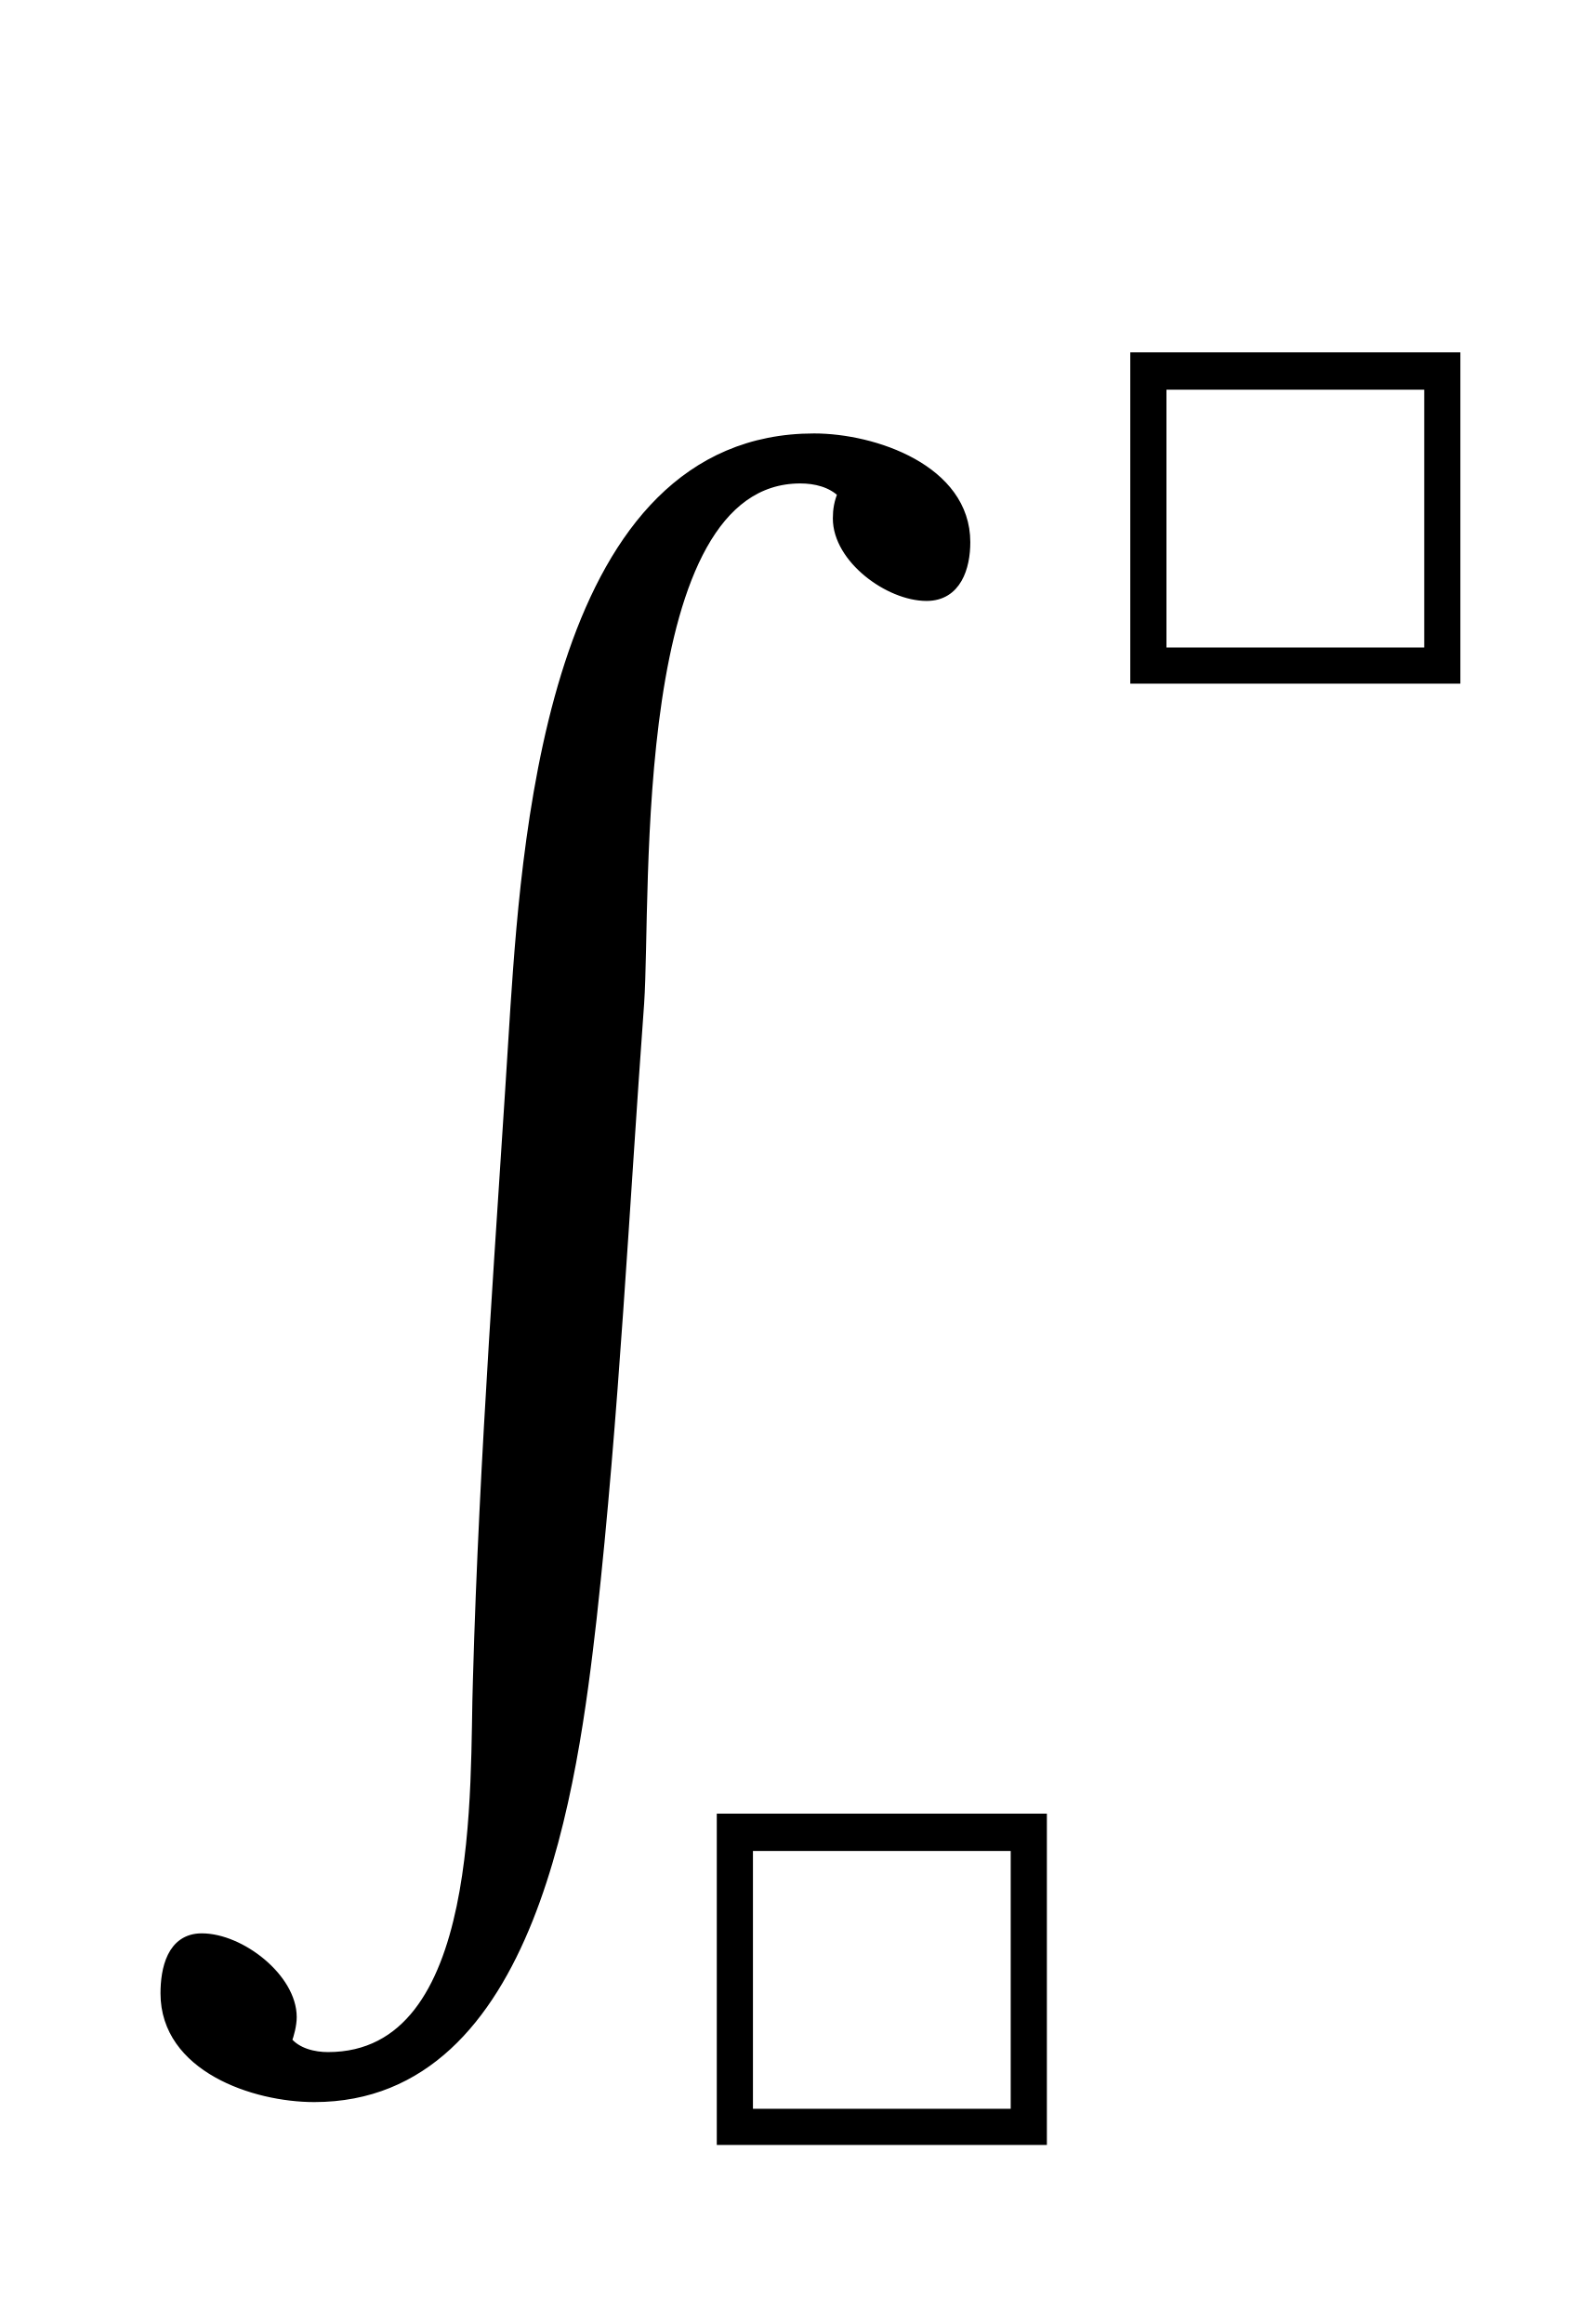
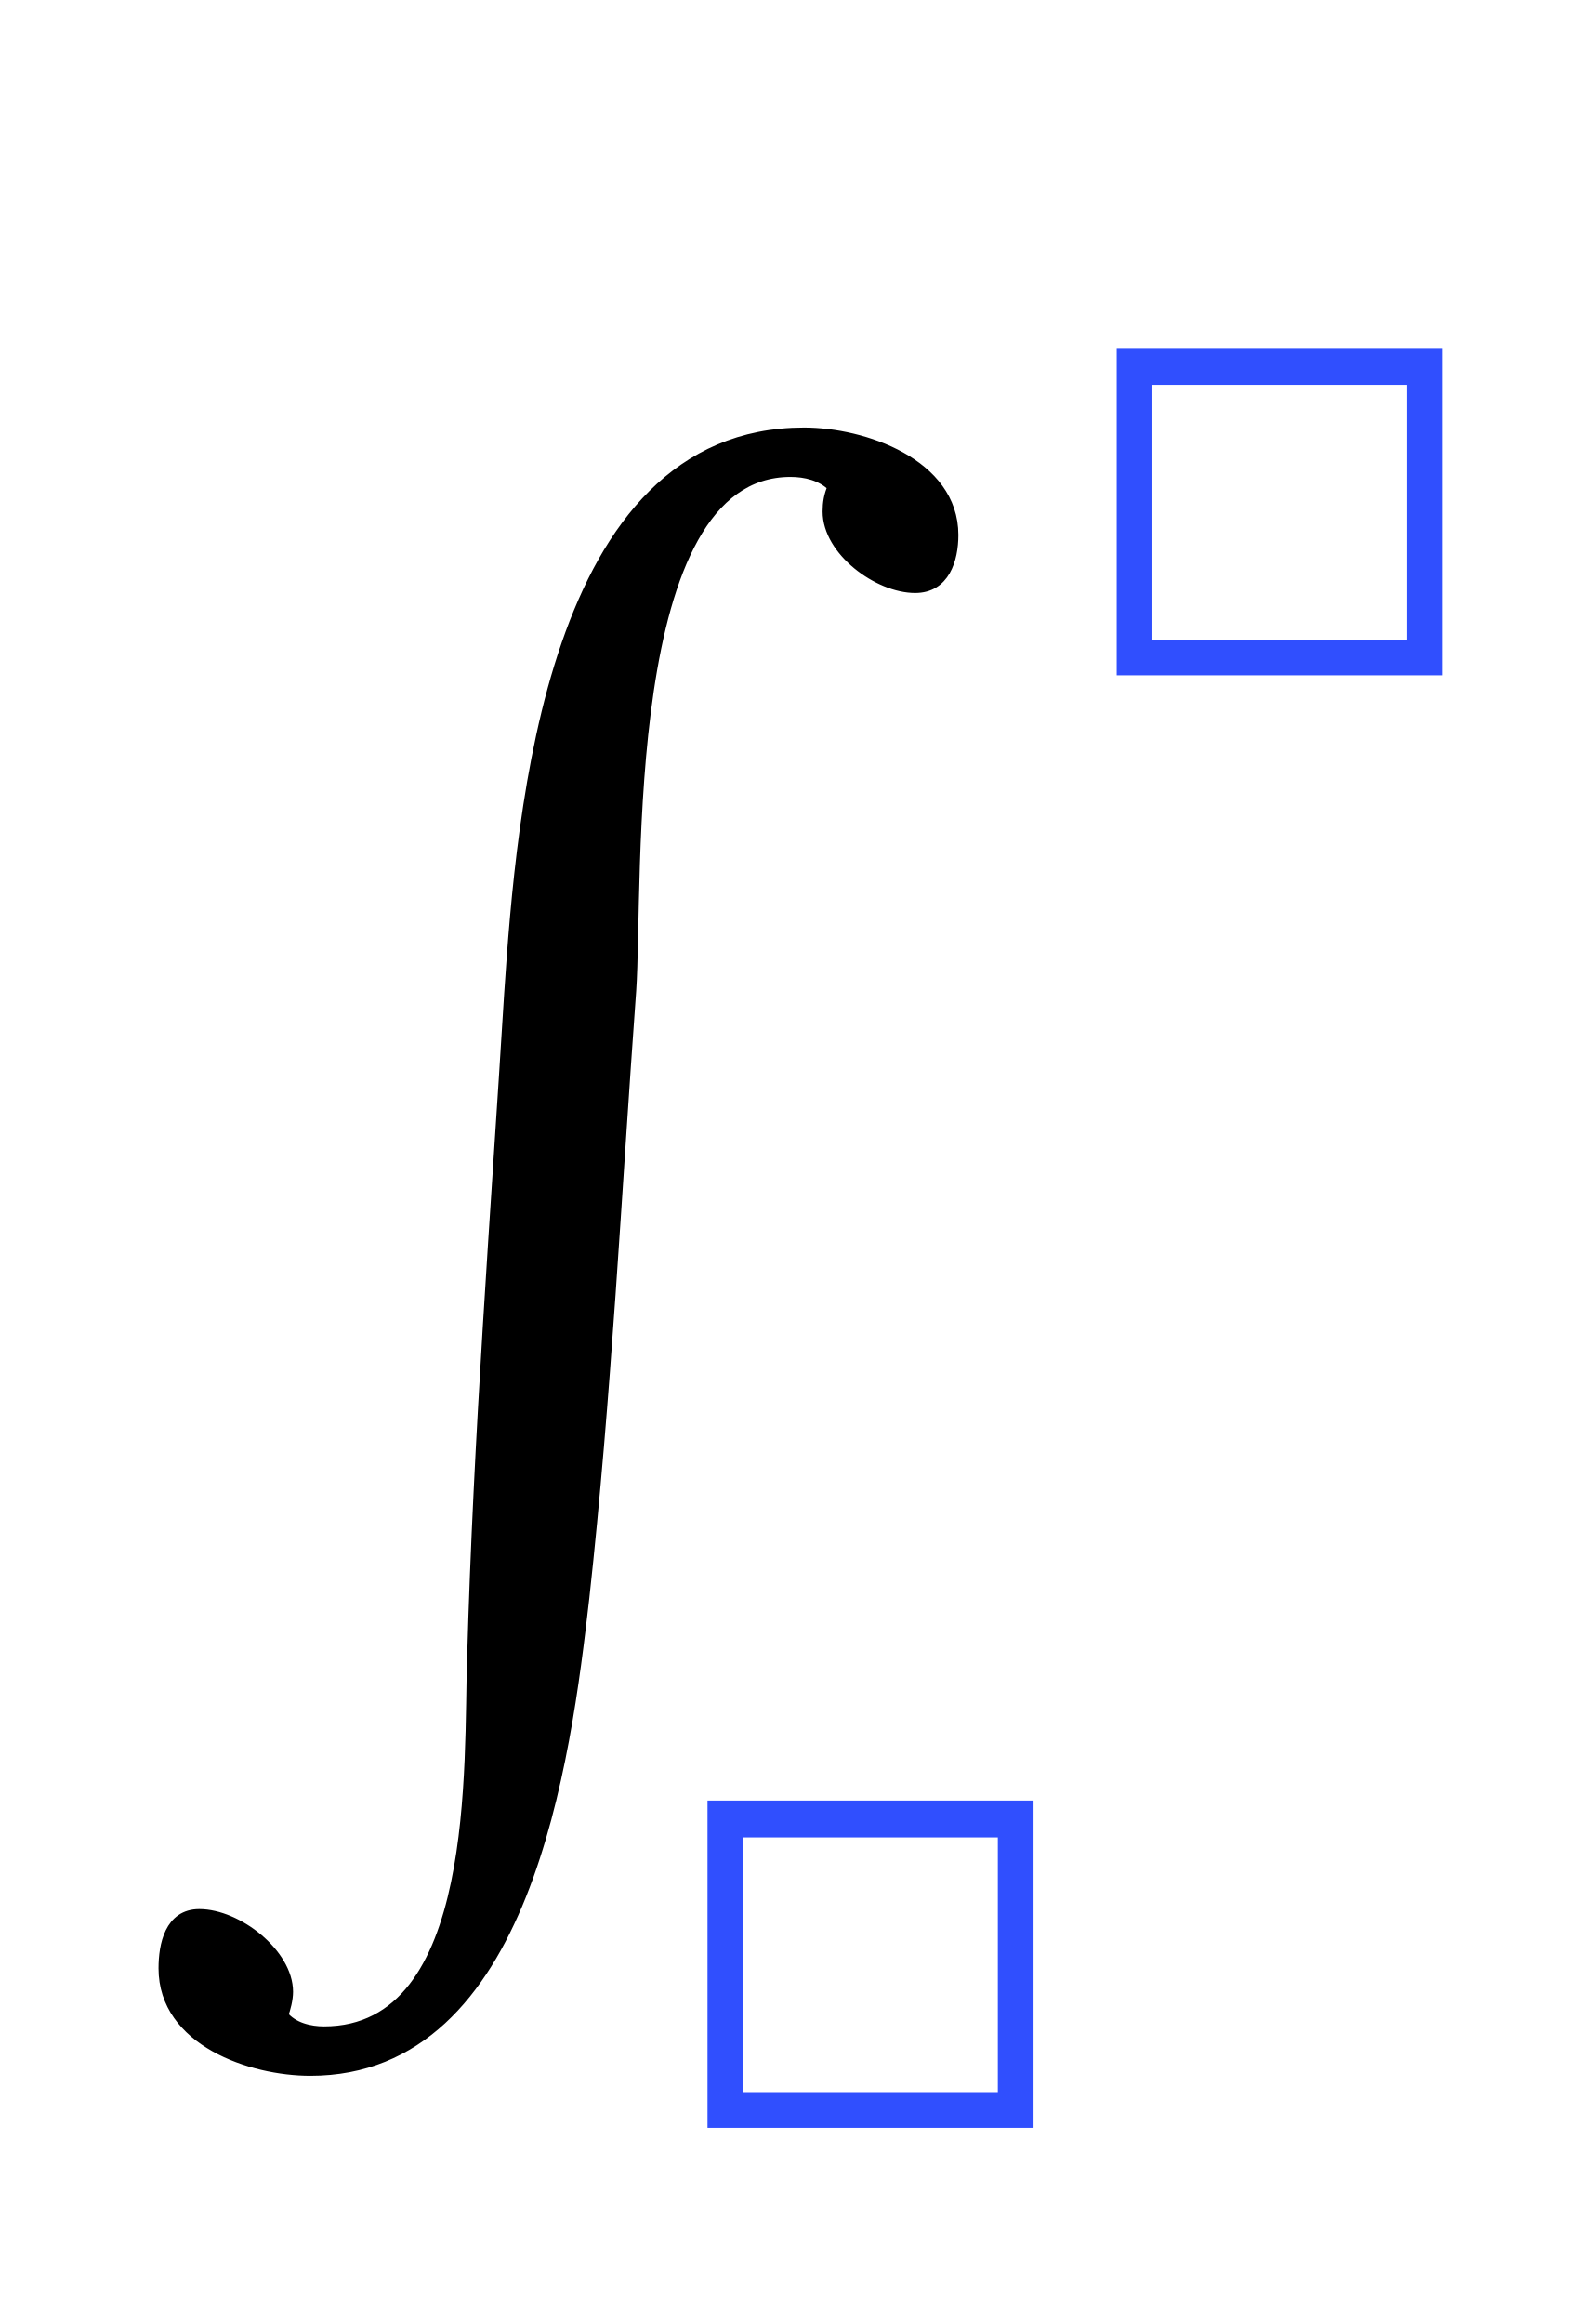
- <svg xmlns="http://www.w3.org/2000/svg" width="32.525" height="47.413" style="width:32.525px;height:47.413px;font-family:Asana-Math, Asana;background:transparent;">
+ <svg xmlns="http://www.w3.org/2000/svg" width="32.609" height="48" style="width:32.609px;height:48px;font-family:Asana-Math, Asana;background:transparent;">
  <g>
    <g>
      <g>
        <g>
          <g>
-             <g style="transform:matrix(1,0,0,1,22.33752,13.9);">
-               <path d="M623 560L65 560L65 0L623 0ZM569 504L569 54L119 54L119 504Z" stroke="rgb(0, 0, 0)" stroke-width="8" fill="rgb(0, 0, 0)" style="transform:matrix(0.0119,0,0,-0.0119,0,0);" />
+             <g style="transform:matrix(1,0,0,1,22.34375,13.9);">
+               <path d="M623 560L65 560L65 0L623 0ZM569 504L569 54L119 54L119 504Z" stroke="rgb(48, 79, 254)" stroke-width="8" fill="rgb(48, 79, 254)" style="transform:matrix(0.0119,0,0,-0.0119,0,0);" />
            </g>
          </g>
        </g>
        <g>
          <g>
-             <g style="transform:matrix(1,0,0,1,13.90002,43.7125);">
-               <path d="M623 560L65 560L65 0L623 0ZM569 504L569 54L119 54L119 504Z" stroke="rgb(0, 0, 0)" stroke-width="8" fill="rgb(0, 0, 0)" style="transform:matrix(0.0119,0,0,-0.0119,0,0);" />
+             <g style="transform:matrix(1,0,0,1,13.89062,43.9);">
+               <path d="M623 560L65 560L65 0L623 0ZM569 504L569 54L119 54L119 504Z" stroke="rgb(48, 79, 254)" stroke-width="8" fill="rgb(48, 79, 254)" style="transform:matrix(0.0119,0,0,-0.0119,0,0);" />
            </g>
          </g>
        </g>
-         <g style="transform:matrix(1,0,0,1,2,31.5125);">
+         <g style="transform:matrix(1,0,0,1,2,31.5);">
          <path d="M694 802C694 860 621 885 573 885C368 885 344 579 334 430C323 251 309 72 304 -108C301 -191 312 -410 184 -410C173 -410 159 -407 151 -397C153 -392 155 -384 155 -378C155 -347 114 -315 83 -315C59 -315 54 -340 54 -359C54 -418 125 -442 173 -442C348 -442 380 -190 395 -59C413 104 421 269 433 433C439 521 422 853 562 853C574 853 587 850 596 841C593 834 592 828 592 821C592 789 633 759 663 759C687 759 694 782 694 802Z" stroke="rgb(0, 0, 0)" stroke-width="8" fill="rgb(0, 0, 0)" style="transform:matrix(0.0255,0,0,-0.0255,0,0);" />
        </g>
      </g>
    </g>
  </g>
</svg>
